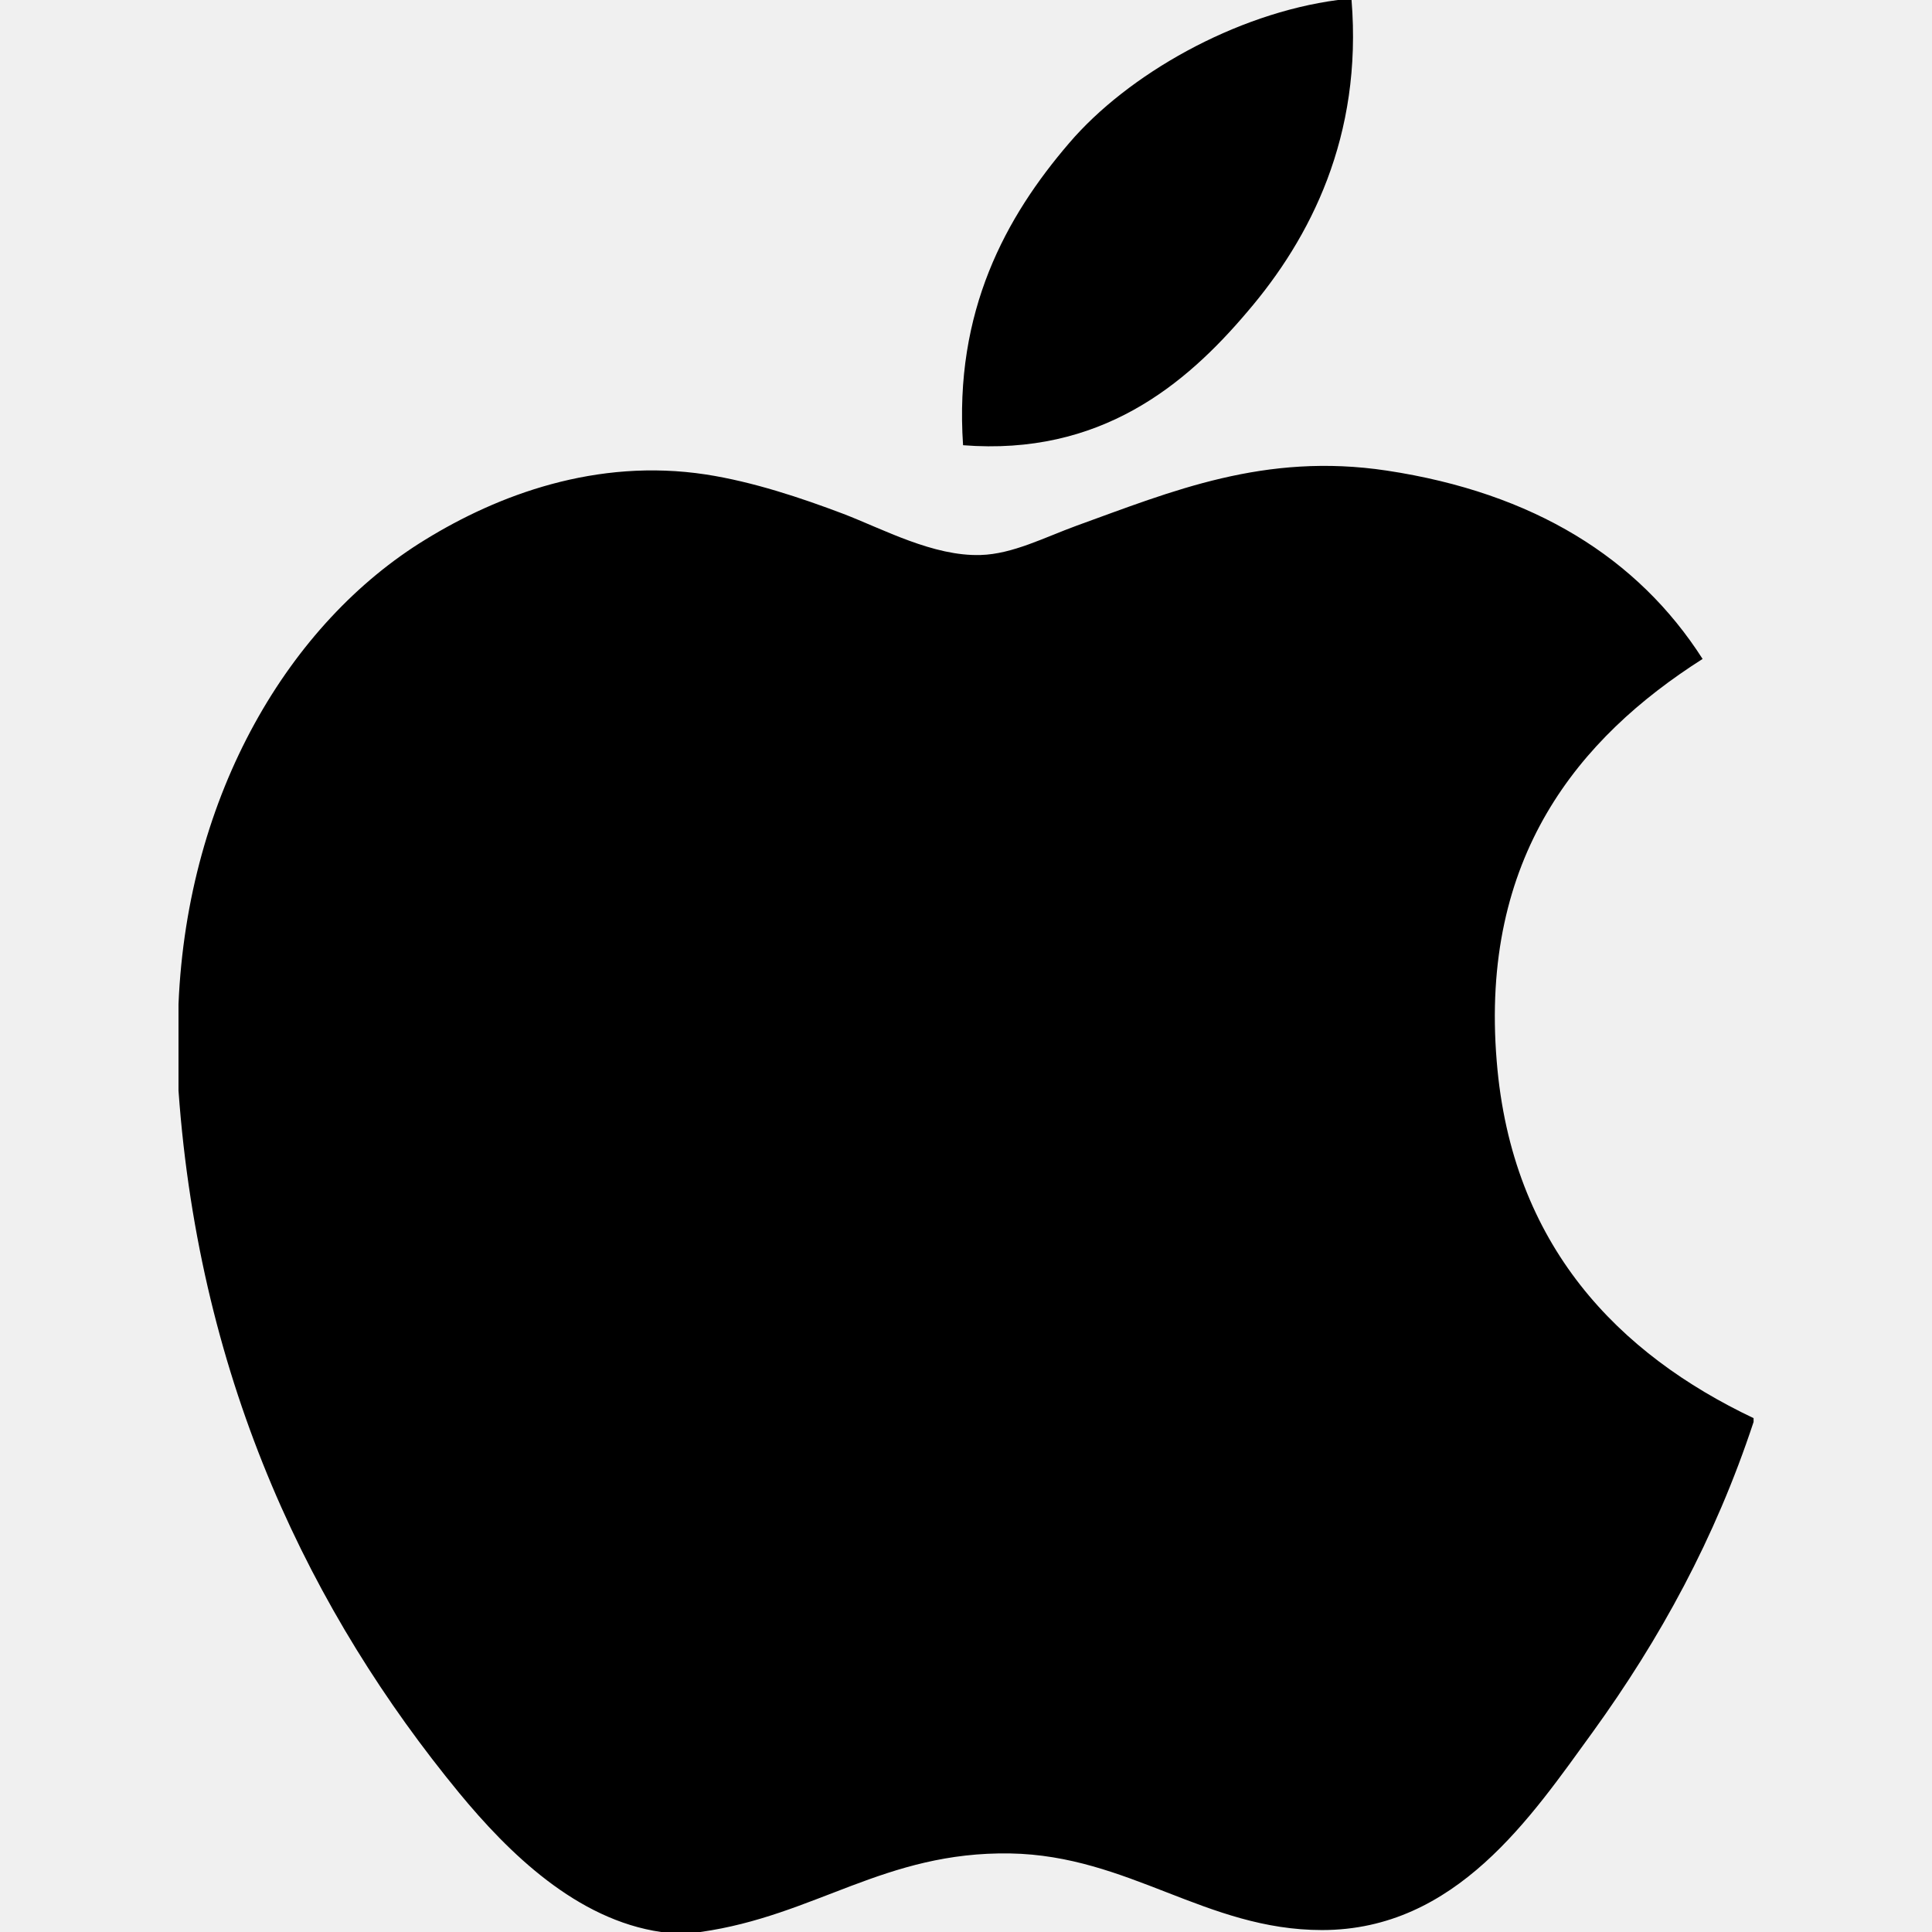
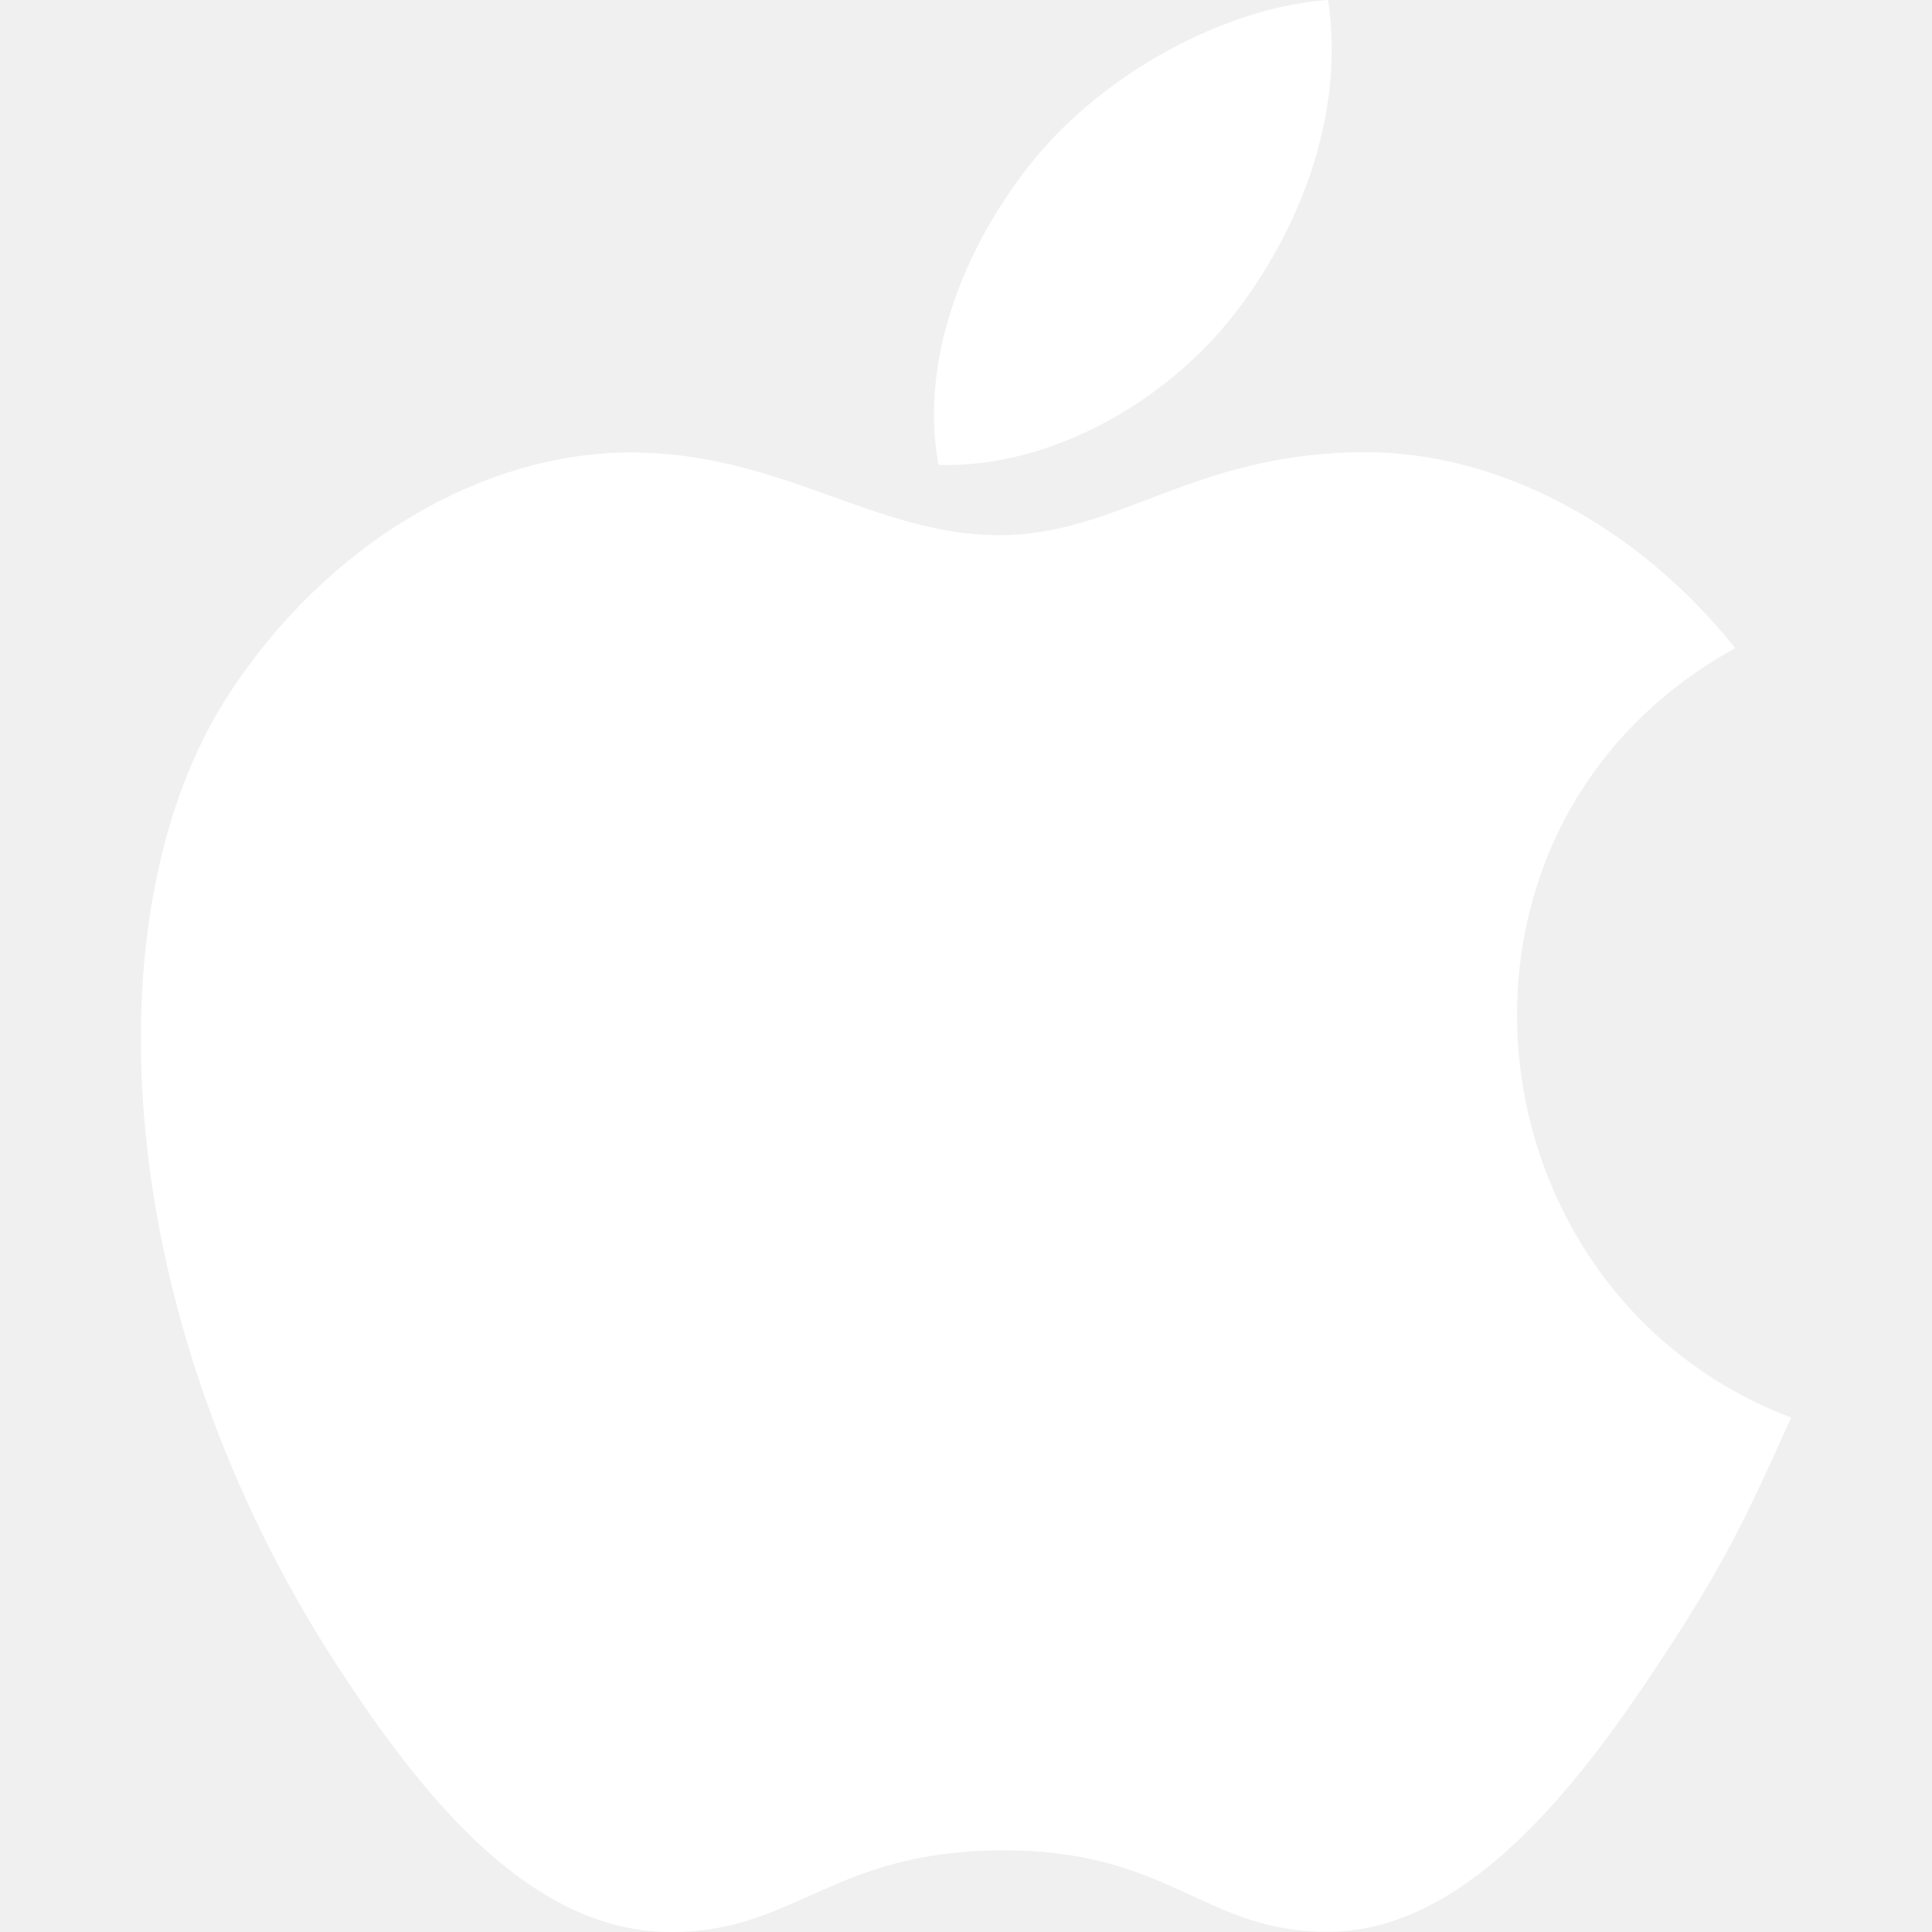
- <svg xmlns="http://www.w3.org/2000/svg" version="1.1" width="32" height="32" x="0" y="0" viewBox="0 0 22.773 22.773" style="enable-background:new 0 0 512 512" xml:space="preserve">
+ <svg xmlns="http://www.w3.org/2000/svg" version="1.1" width="32" height="32" x="0" y="0" viewBox="0 0 512.003 512.003" style="enable-background:new 0 0 512 512" xml:space="preserve">
  <g>
-     <path d="M15.769 0h.162c.13 1.606-.483 2.806-1.228 3.675-.731.863-1.732 1.7-3.351 1.573-.108-1.583.506-2.694 1.25-3.561C13.292.879 14.557.16 15.769 0zM20.67 16.716v.045c-.455 1.378-1.104 2.559-1.896 3.655-.723.995-1.609 2.334-3.191 2.334-1.367 0-2.275-.879-3.676-.903-1.482-.024-2.297.735-3.652.926h-.462c-.995-.144-1.798-.932-2.383-1.642-1.725-2.098-3.058-4.808-3.306-8.276v-1.019c.105-2.482 1.311-4.5 2.914-5.478.846-.52 2.009-.963 3.304-.765.555.086 1.122.276 1.619.464.471.181 1.06.502 1.618.485.378-.011.754-.208 1.135-.347 1.116-.403 2.21-.865 3.652-.648 1.733.262 2.963 1.032 3.723 2.22-1.466.933-2.625 2.339-2.427 4.74.176 2.181 1.444 3.457 3.028 4.209z" fill="#000000" opacity="1" data-original="#000000" />
+     <path d="M351.98 0c-27.296 1.888-59.2 19.36-77.792 42.112-16.96 20.64-30.912 51.296-25.472 81.088 29.824.928 60.64-16.96 78.496-40.096 16.704-21.536 29.344-52 24.768-83.104z" fill="#FFFFFF" opacity="1" data-original="#000000" />
+     <path d="M459.852 171.776c-26.208-32.864-63.04-51.936-97.824-51.936-45.92 0-65.344 21.984-97.248 21.984-32.896 0-57.888-21.92-97.6-21.92-39.008 0-80.544 23.84-106.88 64.608-37.024 57.408-30.688 165.344 29.312 257.28 21.472 32.896 50.144 69.888 87.648 70.208 33.376.32 42.784-21.408 88-21.632 45.216-.256 53.792 21.92 87.104 21.568 37.536-.288 67.776-41.28 89.248-74.176 15.392-23.584 21.12-35.456 33.056-62.08-86.816-33.056-100.736-156.512-14.816-203.904z" fill="#FFFFFF" opacity="1" data-original="#000000" />
  </g>
</svg>
